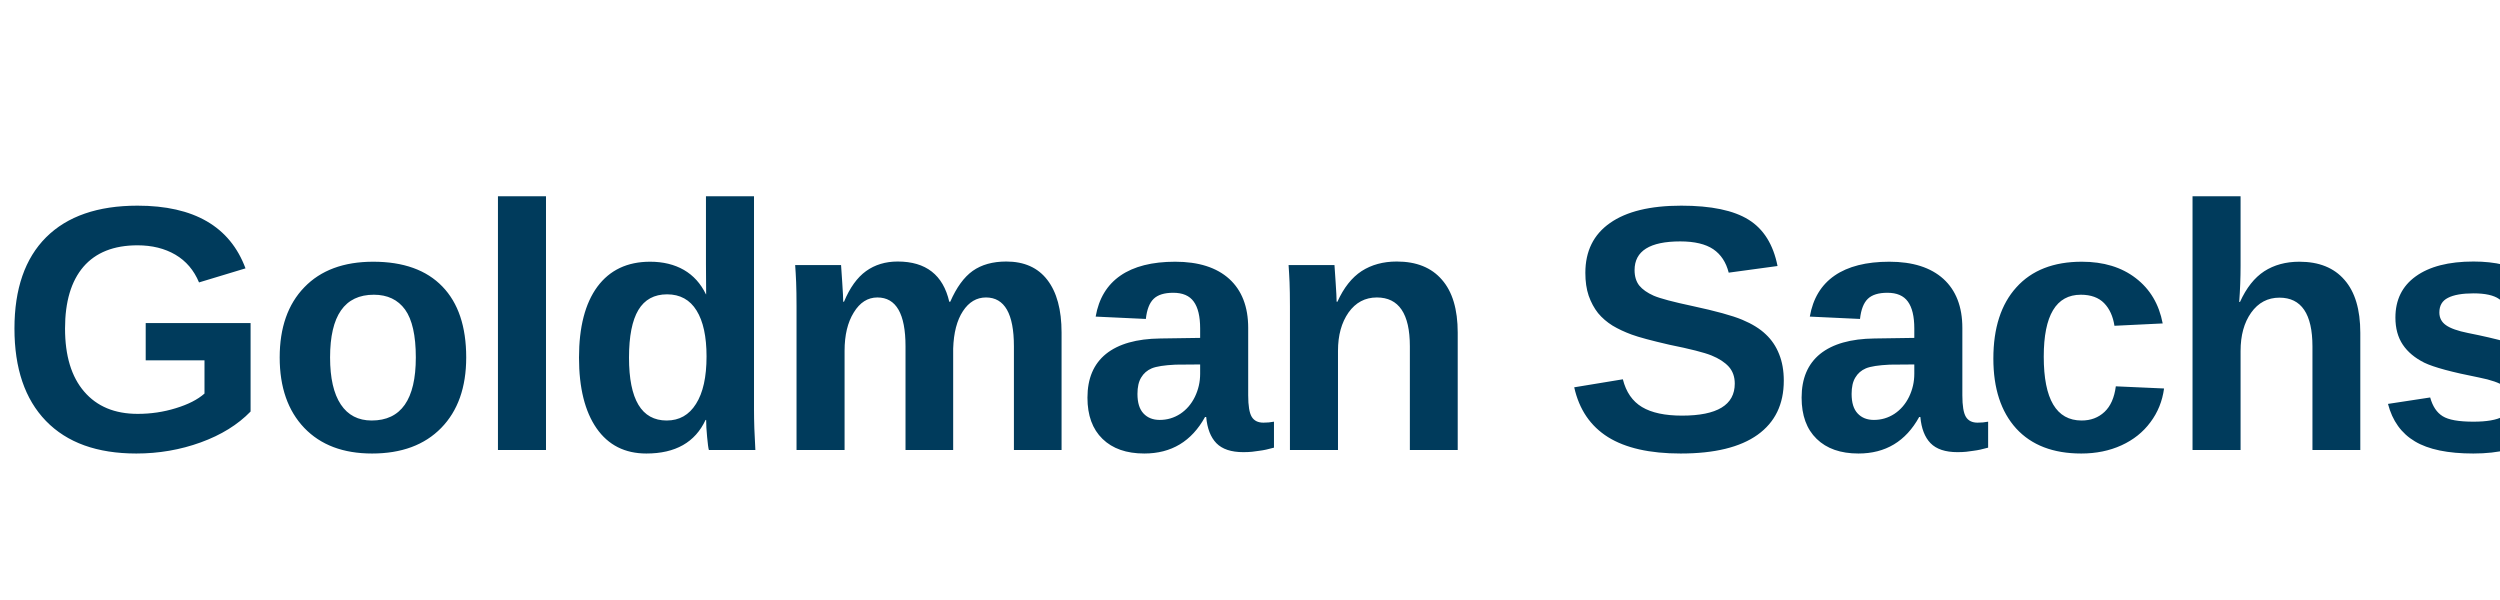
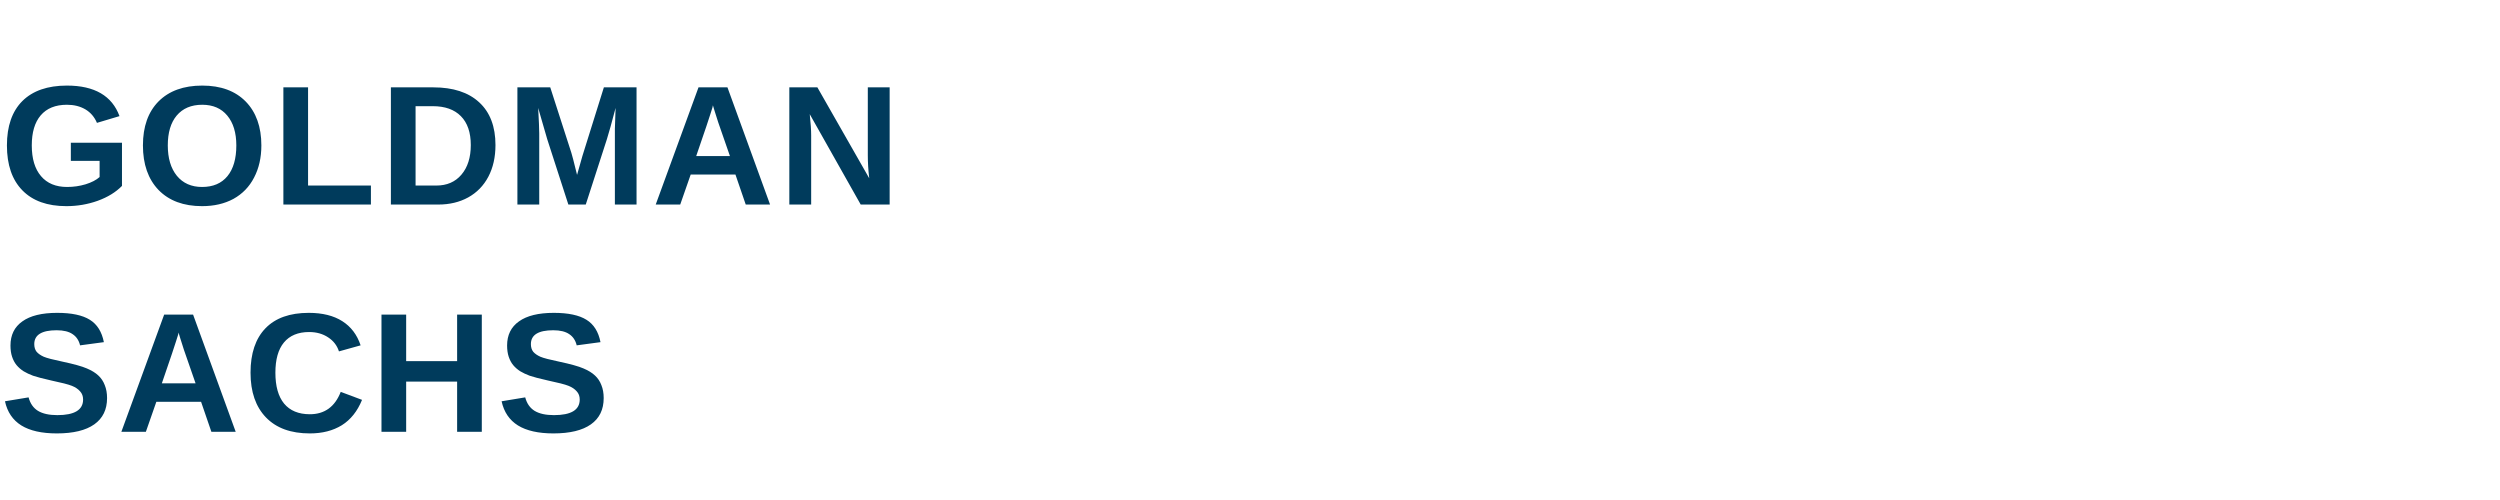
- <svg xmlns="http://www.w3.org/2000/svg" width="200" height="48" viewBox="0 0 200 48">
-   <text x="0" y="36" font-family="Arial, Helvetica, sans-serif" font-size="28" font-weight="700" fill="#003B5C" letter-spacing="-0.5">Goldman Sachs</text>
+ <svg xmlns="http://www.w3.org/2000/svg" viewBox="0 0 220 44">
+   <text x="0" y="18" font-family="Arial, Helvetica, sans-serif" font-size="15" font-weight="700" fill="#003B5C" letter-spacing="0.3">GOLDMAN</text>
+   <text x="0" y="38" font-family="Arial, Helvetica, sans-serif" font-size="15" font-weight="700" fill="#003B5C" letter-spacing="0.3">SACHS</text>
</svg>
